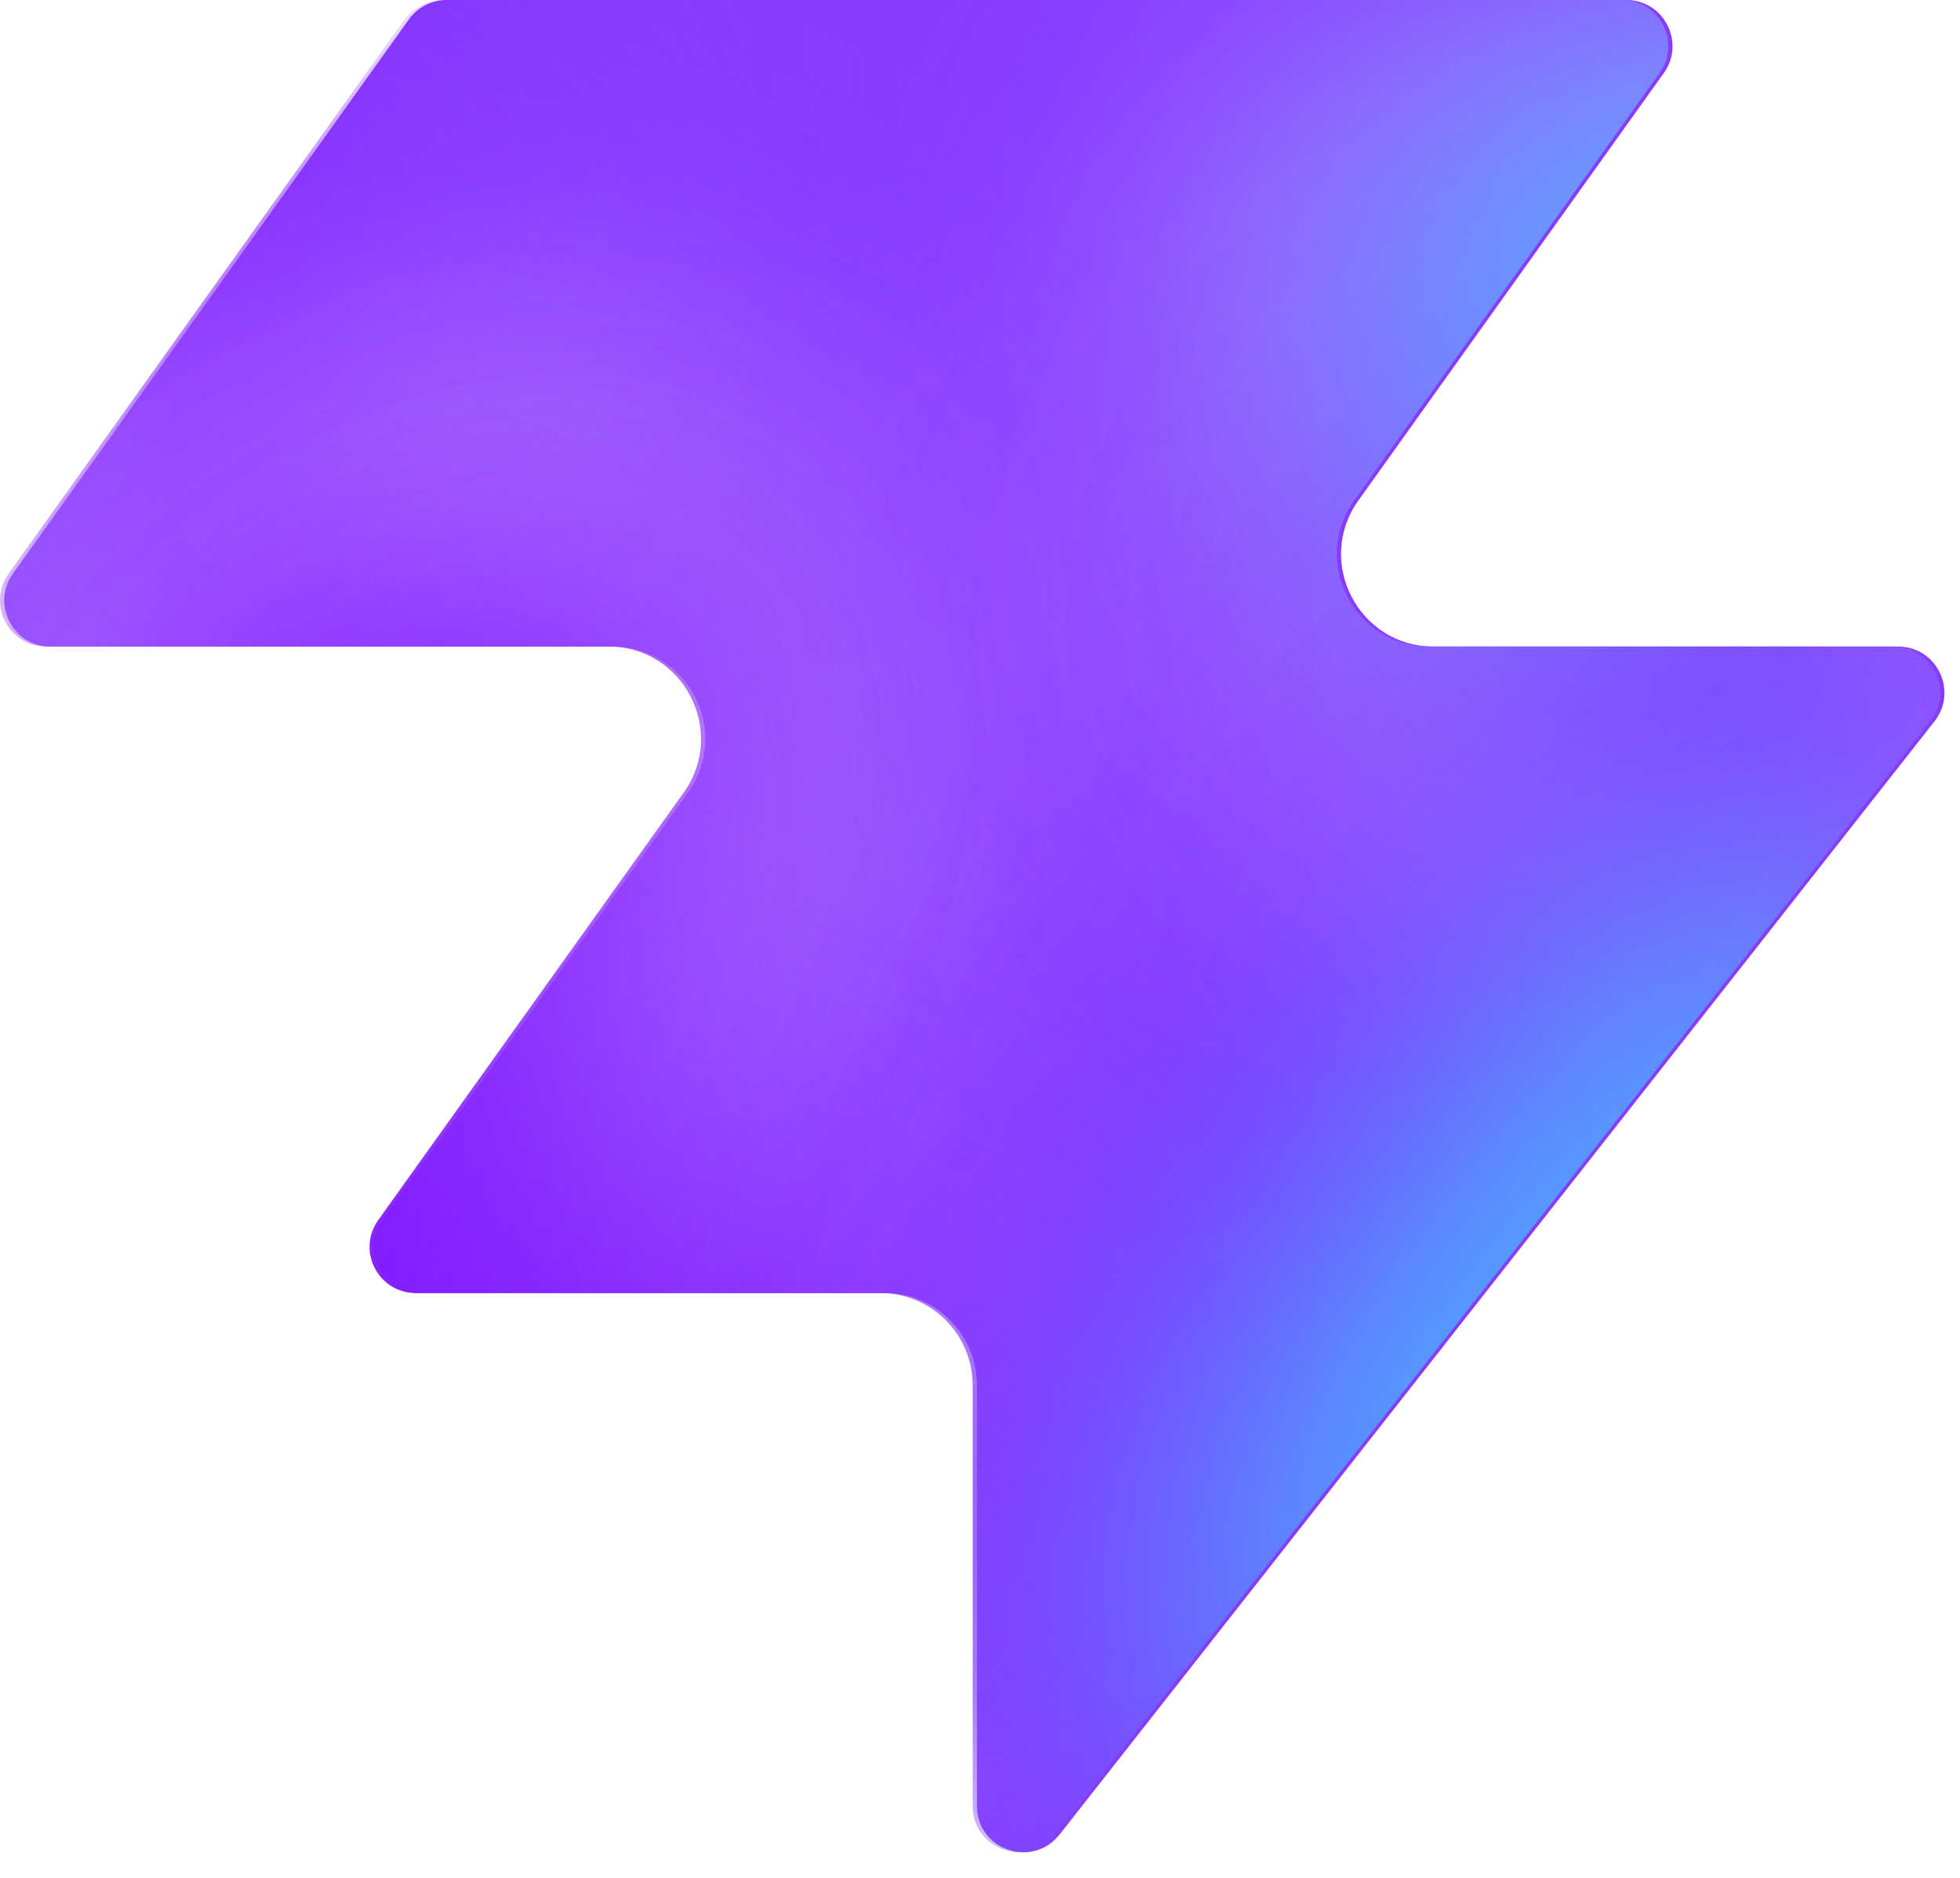
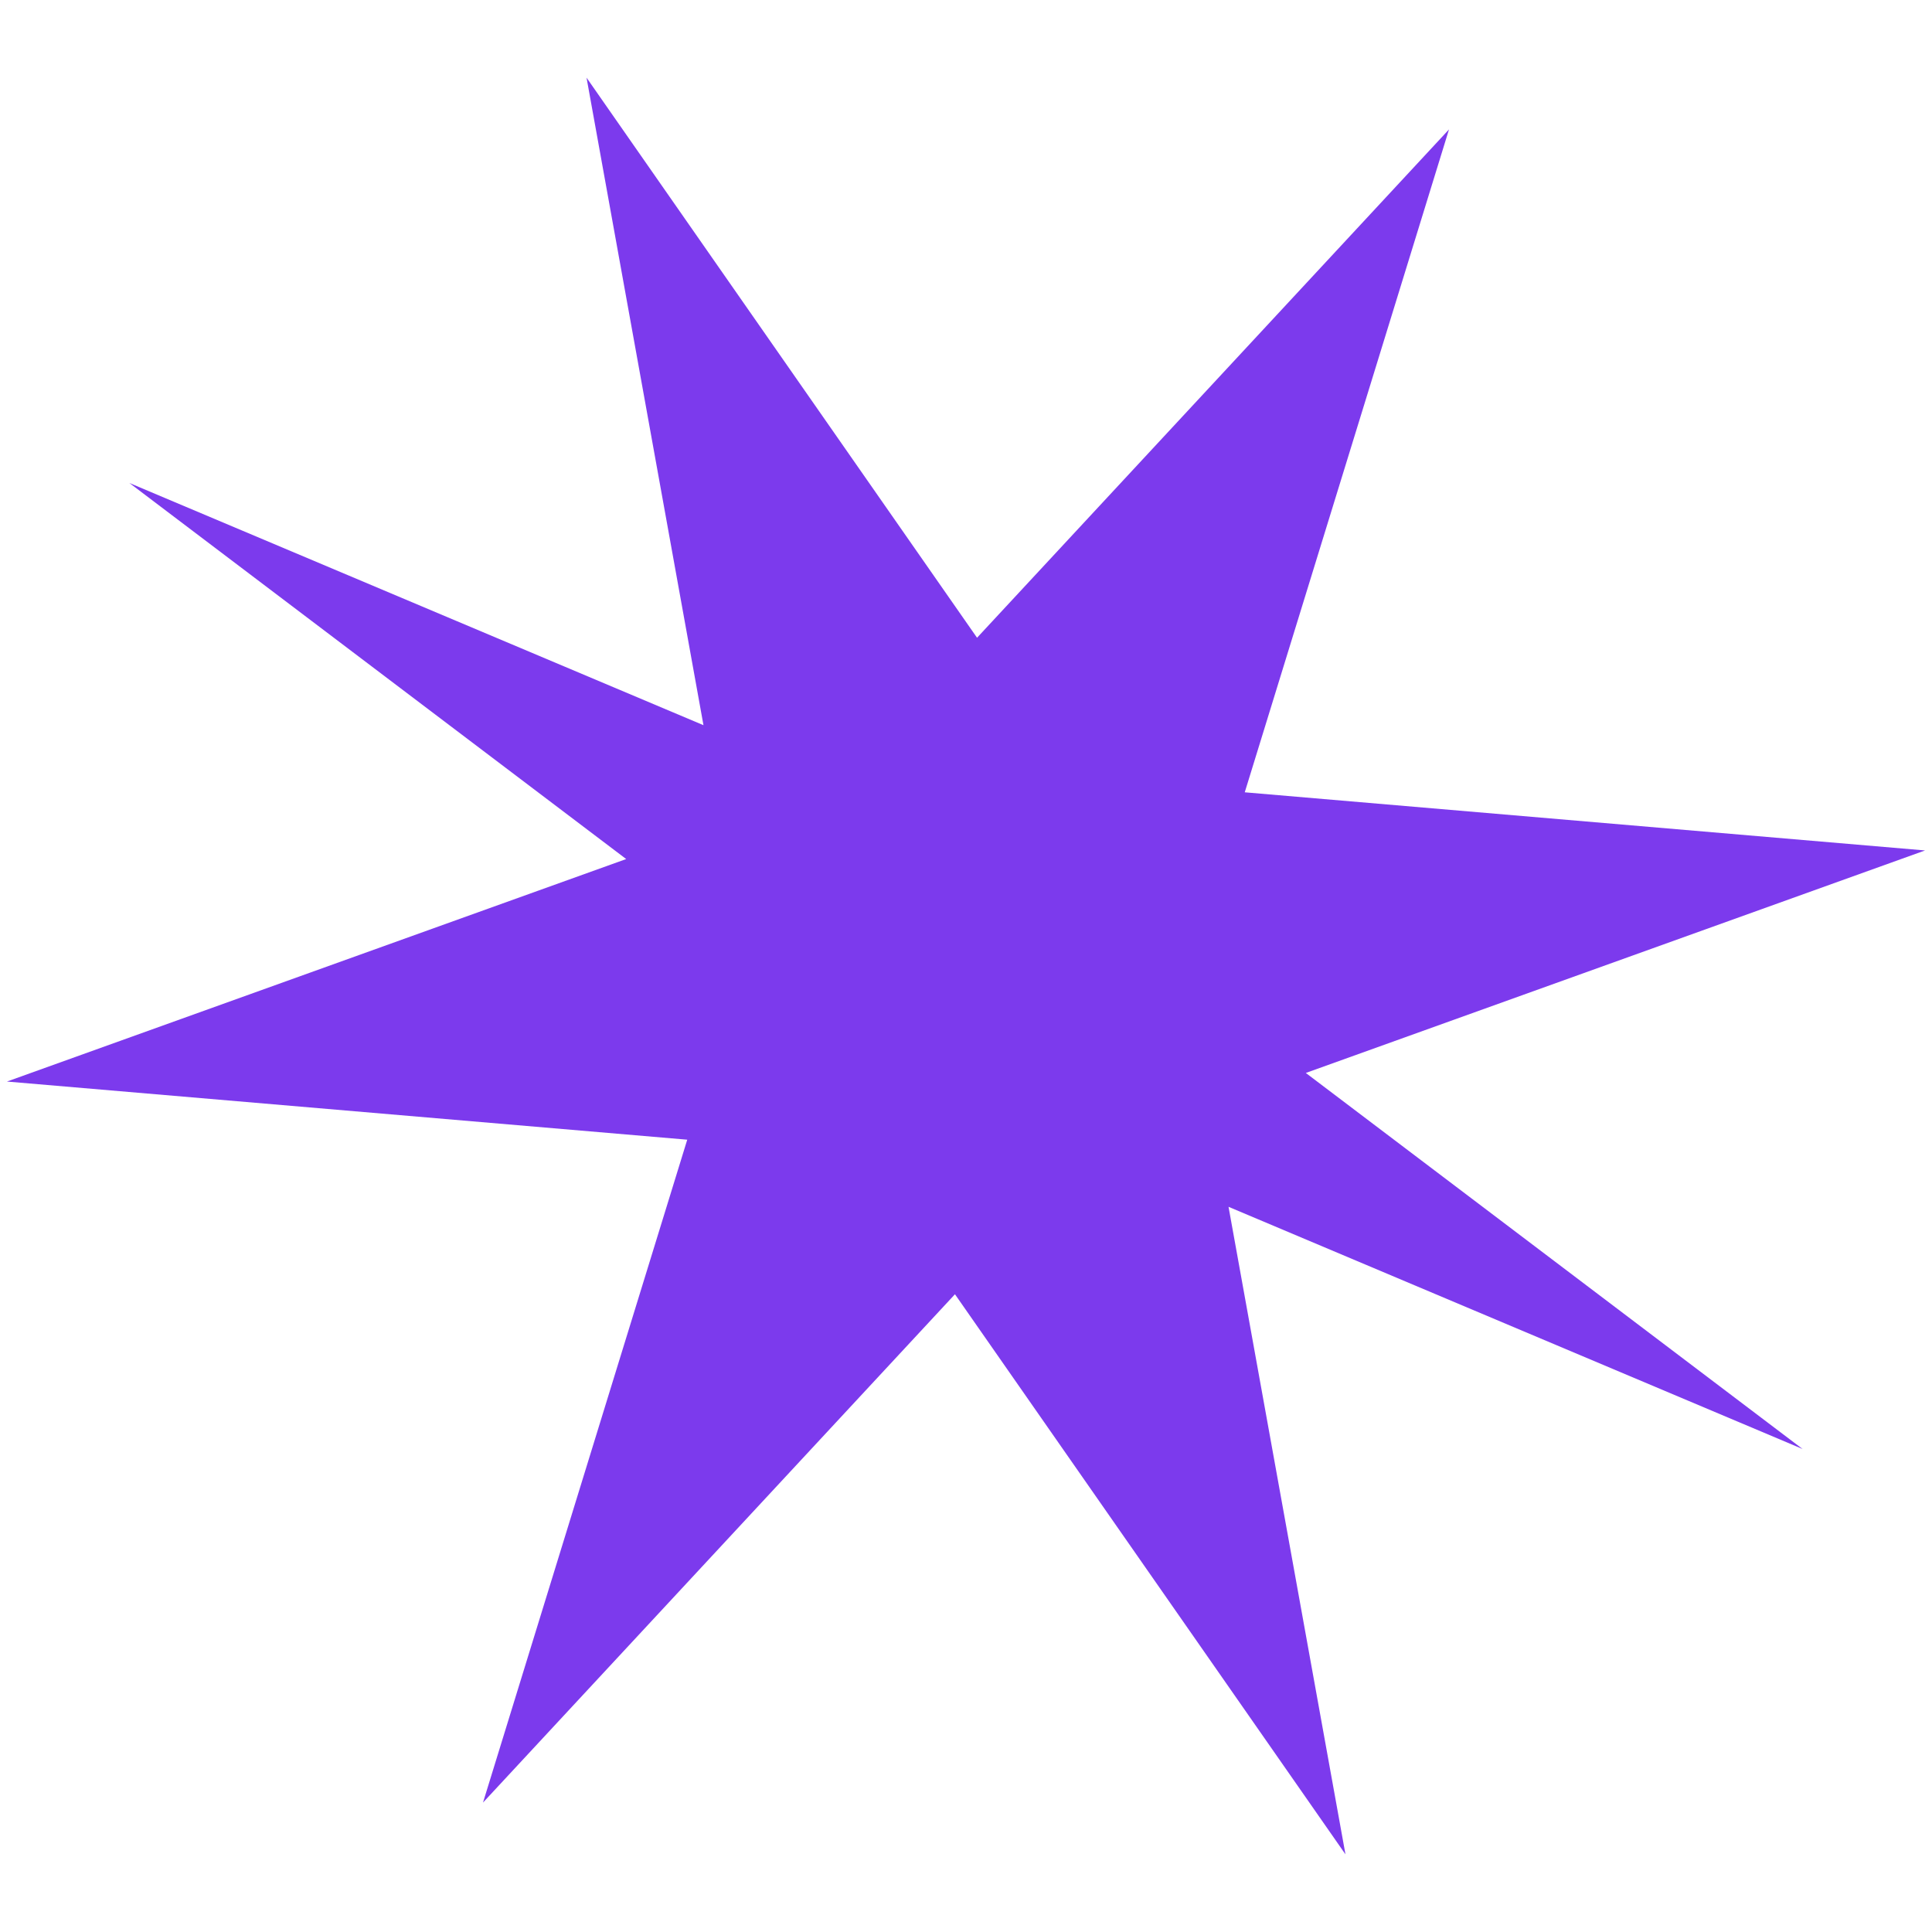
- <svg xmlns="http://www.w3.org/2000/svg" width="48" height="46" fill="none" viewBox="0 0 48 46">
-   <path fill="#863bff" d="M25.946 44.938c-.664.845-2.021.375-2.021-.698V33.937a2.26 2.26 0 0 0-2.262-2.262H10.287c-.92 0-1.456-1.04-.92-1.788l7.48-10.471c1.07-1.497 0-3.578-1.842-3.578H1.237c-.92 0-1.456-1.04-.92-1.788L10.013.474c.214-.297.556-.474.92-.474h28.894c.92 0 1.456 1.04.92 1.788l-7.48 10.471c-1.07 1.498 0 3.579 1.842 3.579h11.377c.943 0 1.473 1.088.89 1.83L25.947 44.94z" style="fill:#863bff;fill:color(display-p3 .525 .23 1);fill-opacity:1" />
-   <mask id="a" width="48" height="46" x="0" y="0" maskUnits="userSpaceOnUse" style="mask-type:alpha">
-     <path fill="#000" d="M25.842 44.938c-.664.844-2.021.375-2.021-.698V33.937a2.26 2.26 0 0 0-2.262-2.262H10.183c-.92 0-1.456-1.04-.92-1.788l7.48-10.471c1.07-1.498 0-3.579-1.842-3.579H1.133c-.92 0-1.456-1.04-.92-1.787L9.91.473c.214-.297.556-.474.92-.474h28.894c.92 0 1.456 1.04.92 1.788l-7.48 10.471c-1.07 1.498 0 3.578 1.842 3.578h11.377c.943 0 1.473 1.088.89 1.832L25.843 44.94z" style="fill:#000;fill-opacity:1" />
-   </mask>
-   <g mask="url(#a)">
-     <g filter="url(#b)">
-       <ellipse cx="5.508" cy="14.704" fill="#ede6ff" rx="5.508" ry="14.704" style="fill:#ede6ff;fill:color(display-p3 .927 .903 1);fill-opacity:1" transform="matrix(.00324 1 1 -.00324 -4.47 31.516)" />
-     </g>
-     <g filter="url(#c)">
-       <ellipse cx="10.399" cy="29.851" fill="#ede6ff" rx="10.399" ry="29.851" style="fill:#ede6ff;fill:color(display-p3 .927 .903 1);fill-opacity:1" transform="matrix(.00324 1 1 -.00324 -39.328 7.883)" />
-     </g>
-     <g filter="url(#d)">
-       <ellipse cx="5.508" cy="30.487" fill="#7e14ff" rx="5.508" ry="30.487" style="fill:#7e14ff;fill:color(display-p3 .492 .077 1);fill-opacity:1" transform="rotate(89.814 -25.913 -14.639)scale(1 -1)" />
-     </g>
-     <g filter="url(#e)">
-       <ellipse cx="5.508" cy="30.599" fill="#7e14ff" rx="5.508" ry="30.599" style="fill:#7e14ff;fill:color(display-p3 .492 .077 1);fill-opacity:1" transform="rotate(89.814 -32.644 -3.334)scale(1 -1)" />
-     </g>
-     <g filter="url(#f)">
-       <ellipse cx="5.508" cy="30.599" fill="#7e14ff" rx="5.508" ry="30.599" style="fill:#7e14ff;fill:color(display-p3 .492 .077 1);fill-opacity:1" transform="matrix(.00324 1 1 -.00324 -34.34 30.47)" />
-     </g>
-     <g filter="url(#g)">
-       <ellipse cx="14.072" cy="22.078" fill="#ede6ff" rx="14.072" ry="22.078" style="fill:#ede6ff;fill:color(display-p3 .927 .903 1);fill-opacity:1" transform="rotate(93.35 24.506 48.493)scale(-1 1)" />
-     </g>
-     <g filter="url(#h)">
-       <ellipse cx="3.47" cy="21.501" fill="#7e14ff" rx="3.47" ry="21.501" style="fill:#7e14ff;fill:color(display-p3 .492 .077 1);fill-opacity:1" transform="rotate(89.009 28.708 47.59)scale(-1 1)" />
-     </g>
-     <g filter="url(#i)">
-       <ellipse cx="3.47" cy="21.501" fill="#7e14ff" rx="3.47" ry="21.501" style="fill:#7e14ff;fill:color(display-p3 .492 .077 1);fill-opacity:1" transform="rotate(89.009 28.708 47.59)scale(-1 1)" />
-     </g>
-     <g filter="url(#j)">
-       <ellipse cx=".387" cy="8.972" fill="#7e14ff" rx="4.407" ry="29.108" style="fill:#7e14ff;fill:color(display-p3 .492 .077 1);fill-opacity:1" transform="rotate(39.51 .387 8.972)" />
-     </g>
-     <g filter="url(#k)">
-       <ellipse cx="47.523" cy="-6.092" fill="#7e14ff" rx="4.407" ry="29.108" style="fill:#7e14ff;fill:color(display-p3 .492 .077 1);fill-opacity:1" transform="rotate(37.892 47.523 -6.092)" />
-     </g>
-     <g filter="url(#l)">
-       <ellipse cx="41.412" cy="6.333" fill="#47bfff" rx="5.971" ry="9.665" style="fill:#47bfff;fill:color(display-p3 .28 .748 1);fill-opacity:1" transform="rotate(37.892 41.412 6.333)" />
-     </g>
-     <g filter="url(#m)">
-       <ellipse cx="-1.879" cy="38.332" fill="#7e14ff" rx="4.407" ry="29.108" style="fill:#7e14ff;fill:color(display-p3 .492 .077 1);fill-opacity:1" transform="rotate(37.892 -1.88 38.332)" />
-     </g>
-     <g filter="url(#n)">
-       <ellipse cx="-1.879" cy="38.332" fill="#7e14ff" rx="4.407" ry="29.108" style="fill:#7e14ff;fill:color(display-p3 .492 .077 1);fill-opacity:1" transform="rotate(37.892 -1.88 38.332)" />
-     </g>
-     <g filter="url(#o)">
-       <ellipse cx="35.651" cy="29.907" fill="#7e14ff" rx="4.407" ry="29.108" style="fill:#7e14ff;fill:color(display-p3 .492 .077 1);fill-opacity:1" transform="rotate(37.892 35.651 29.907)" />
-     </g>
-     <g filter="url(#p)">
-       <ellipse cx="38.418" cy="32.4" fill="#47bfff" rx="5.971" ry="15.297" style="fill:#47bfff;fill:color(display-p3 .28 .748 1);fill-opacity:1" transform="rotate(37.892 38.418 32.4)" />
-     </g>
-   </g>
-   <defs>
-     <filter id="b" width="60.045" height="41.654" x="-19.77" y="16.149" color-interpolation-filters="sRGB" filterUnits="userSpaceOnUse">
-       <feFlood flood-opacity="0" result="BackgroundImageFix" />
-       <feBlend in="SourceGraphic" in2="BackgroundImageFix" result="shape" />
-       <feGaussianBlur result="effect1_foregroundBlur_2002_17158" stdDeviation="7.659" />
-     </filter>
-     <filter id="c" width="90.34" height="51.437" x="-54.613" y="-7.533" color-interpolation-filters="sRGB" filterUnits="userSpaceOnUse">
-       <feFlood flood-opacity="0" result="BackgroundImageFix" />
-       <feBlend in="SourceGraphic" in2="BackgroundImageFix" result="shape" />
-       <feGaussianBlur result="effect1_foregroundBlur_2002_17158" stdDeviation="7.659" />
-     </filter>
-     <filter id="d" width="79.355" height="29.4" x="-49.64" y="2.03" color-interpolation-filters="sRGB" filterUnits="userSpaceOnUse">
-       <feFlood flood-opacity="0" result="BackgroundImageFix" />
-       <feBlend in="SourceGraphic" in2="BackgroundImageFix" result="shape" />
-       <feGaussianBlur result="effect1_foregroundBlur_2002_17158" stdDeviation="4.596" />
-     </filter>
-     <filter id="e" width="79.579" height="29.4" x="-45.045" y="20.029" color-interpolation-filters="sRGB" filterUnits="userSpaceOnUse">
-       <feFlood flood-opacity="0" result="BackgroundImageFix" />
-       <feBlend in="SourceGraphic" in2="BackgroundImageFix" result="shape" />
-       <feGaussianBlur result="effect1_foregroundBlur_2002_17158" stdDeviation="4.596" />
-     </filter>
-     <filter id="f" width="79.579" height="29.4" x="-43.513" y="21.178" color-interpolation-filters="sRGB" filterUnits="userSpaceOnUse">
-       <feFlood flood-opacity="0" result="BackgroundImageFix" />
-       <feBlend in="SourceGraphic" in2="BackgroundImageFix" result="shape" />
-       <feGaussianBlur result="effect1_foregroundBlur_2002_17158" stdDeviation="4.596" />
-     </filter>
-     <filter id="g" width="74.749" height="58.852" x="15.756" y="-17.901" color-interpolation-filters="sRGB" filterUnits="userSpaceOnUse">
-       <feFlood flood-opacity="0" result="BackgroundImageFix" />
-       <feBlend in="SourceGraphic" in2="BackgroundImageFix" result="shape" />
-       <feGaussianBlur result="effect1_foregroundBlur_2002_17158" stdDeviation="7.659" />
-     </filter>
-     <filter id="h" width="61.377" height="25.362" x="23.548" y="2.284" color-interpolation-filters="sRGB" filterUnits="userSpaceOnUse">
-       <feFlood flood-opacity="0" result="BackgroundImageFix" />
-       <feBlend in="SourceGraphic" in2="BackgroundImageFix" result="shape" />
-       <feGaussianBlur result="effect1_foregroundBlur_2002_17158" stdDeviation="4.596" />
-     </filter>
-     <filter id="i" width="61.377" height="25.362" x="23.548" y="2.284" color-interpolation-filters="sRGB" filterUnits="userSpaceOnUse">
-       <feFlood flood-opacity="0" result="BackgroundImageFix" />
-       <feBlend in="SourceGraphic" in2="BackgroundImageFix" result="shape" />
-       <feGaussianBlur result="effect1_foregroundBlur_2002_17158" stdDeviation="4.596" />
-     </filter>
-     <filter id="j" width="56.045" height="63.649" x="-27.636" y="-22.853" color-interpolation-filters="sRGB" filterUnits="userSpaceOnUse">
-       <feFlood flood-opacity="0" result="BackgroundImageFix" />
-       <feBlend in="SourceGraphic" in2="BackgroundImageFix" result="shape" />
-       <feGaussianBlur result="effect1_foregroundBlur_2002_17158" stdDeviation="4.596" />
-     </filter>
-     <filter id="k" width="54.814" height="64.646" x="20.116" y="-38.415" color-interpolation-filters="sRGB" filterUnits="userSpaceOnUse">
-       <feFlood flood-opacity="0" result="BackgroundImageFix" />
-       <feBlend in="SourceGraphic" in2="BackgroundImageFix" result="shape" />
-       <feGaussianBlur result="effect1_foregroundBlur_2002_17158" stdDeviation="4.596" />
-     </filter>
-     <filter id="l" width="33.541" height="35.313" x="24.641" y="-11.323" color-interpolation-filters="sRGB" filterUnits="userSpaceOnUse">
-       <feFlood flood-opacity="0" result="BackgroundImageFix" />
-       <feBlend in="SourceGraphic" in2="BackgroundImageFix" result="shape" />
-       <feGaussianBlur result="effect1_foregroundBlur_2002_17158" stdDeviation="4.596" />
-     </filter>
-     <filter id="m" width="54.814" height="64.646" x="-29.286" y="6.009" color-interpolation-filters="sRGB" filterUnits="userSpaceOnUse">
-       <feFlood flood-opacity="0" result="BackgroundImageFix" />
-       <feBlend in="SourceGraphic" in2="BackgroundImageFix" result="shape" />
-       <feGaussianBlur result="effect1_foregroundBlur_2002_17158" stdDeviation="4.596" />
-     </filter>
-     <filter id="n" width="54.814" height="64.646" x="-29.286" y="6.009" color-interpolation-filters="sRGB" filterUnits="userSpaceOnUse">
-       <feFlood flood-opacity="0" result="BackgroundImageFix" />
-       <feBlend in="SourceGraphic" in2="BackgroundImageFix" result="shape" />
-       <feGaussianBlur result="effect1_foregroundBlur_2002_17158" stdDeviation="4.596" />
-     </filter>
-     <filter id="o" width="54.814" height="64.646" x="8.244" y="-2.416" color-interpolation-filters="sRGB" filterUnits="userSpaceOnUse">
-       <feFlood flood-opacity="0" result="BackgroundImageFix" />
-       <feBlend in="SourceGraphic" in2="BackgroundImageFix" result="shape" />
-       <feGaussianBlur result="effect1_foregroundBlur_2002_17158" stdDeviation="4.596" />
-     </filter>
-     <filter id="p" width="39.409" height="43.623" x="18.713" y="10.588" color-interpolation-filters="sRGB" filterUnits="userSpaceOnUse">
-       <feFlood flood-opacity="0" result="BackgroundImageFix" />
-       <feBlend in="SourceGraphic" in2="BackgroundImageFix" result="shape" />
-       <feGaussianBlur result="effect1_foregroundBlur_2002_17158" stdDeviation="4.596" />
-     </filter>
-   </defs>
+ <svg xmlns="http://www.w3.org/2000/svg" viewBox="0 0 100 100">
+   <path d="M50 0 L58 35 L90 20 L68 46 L100 50 L68 54 L90 80 L58 65 L50 100 L42 65 L10 80 L32 54 L0 50 L32 46 L10 20 L42 35 Z" fill="#7C3AED" transform="rotate(30 50 50)" />
</svg>
